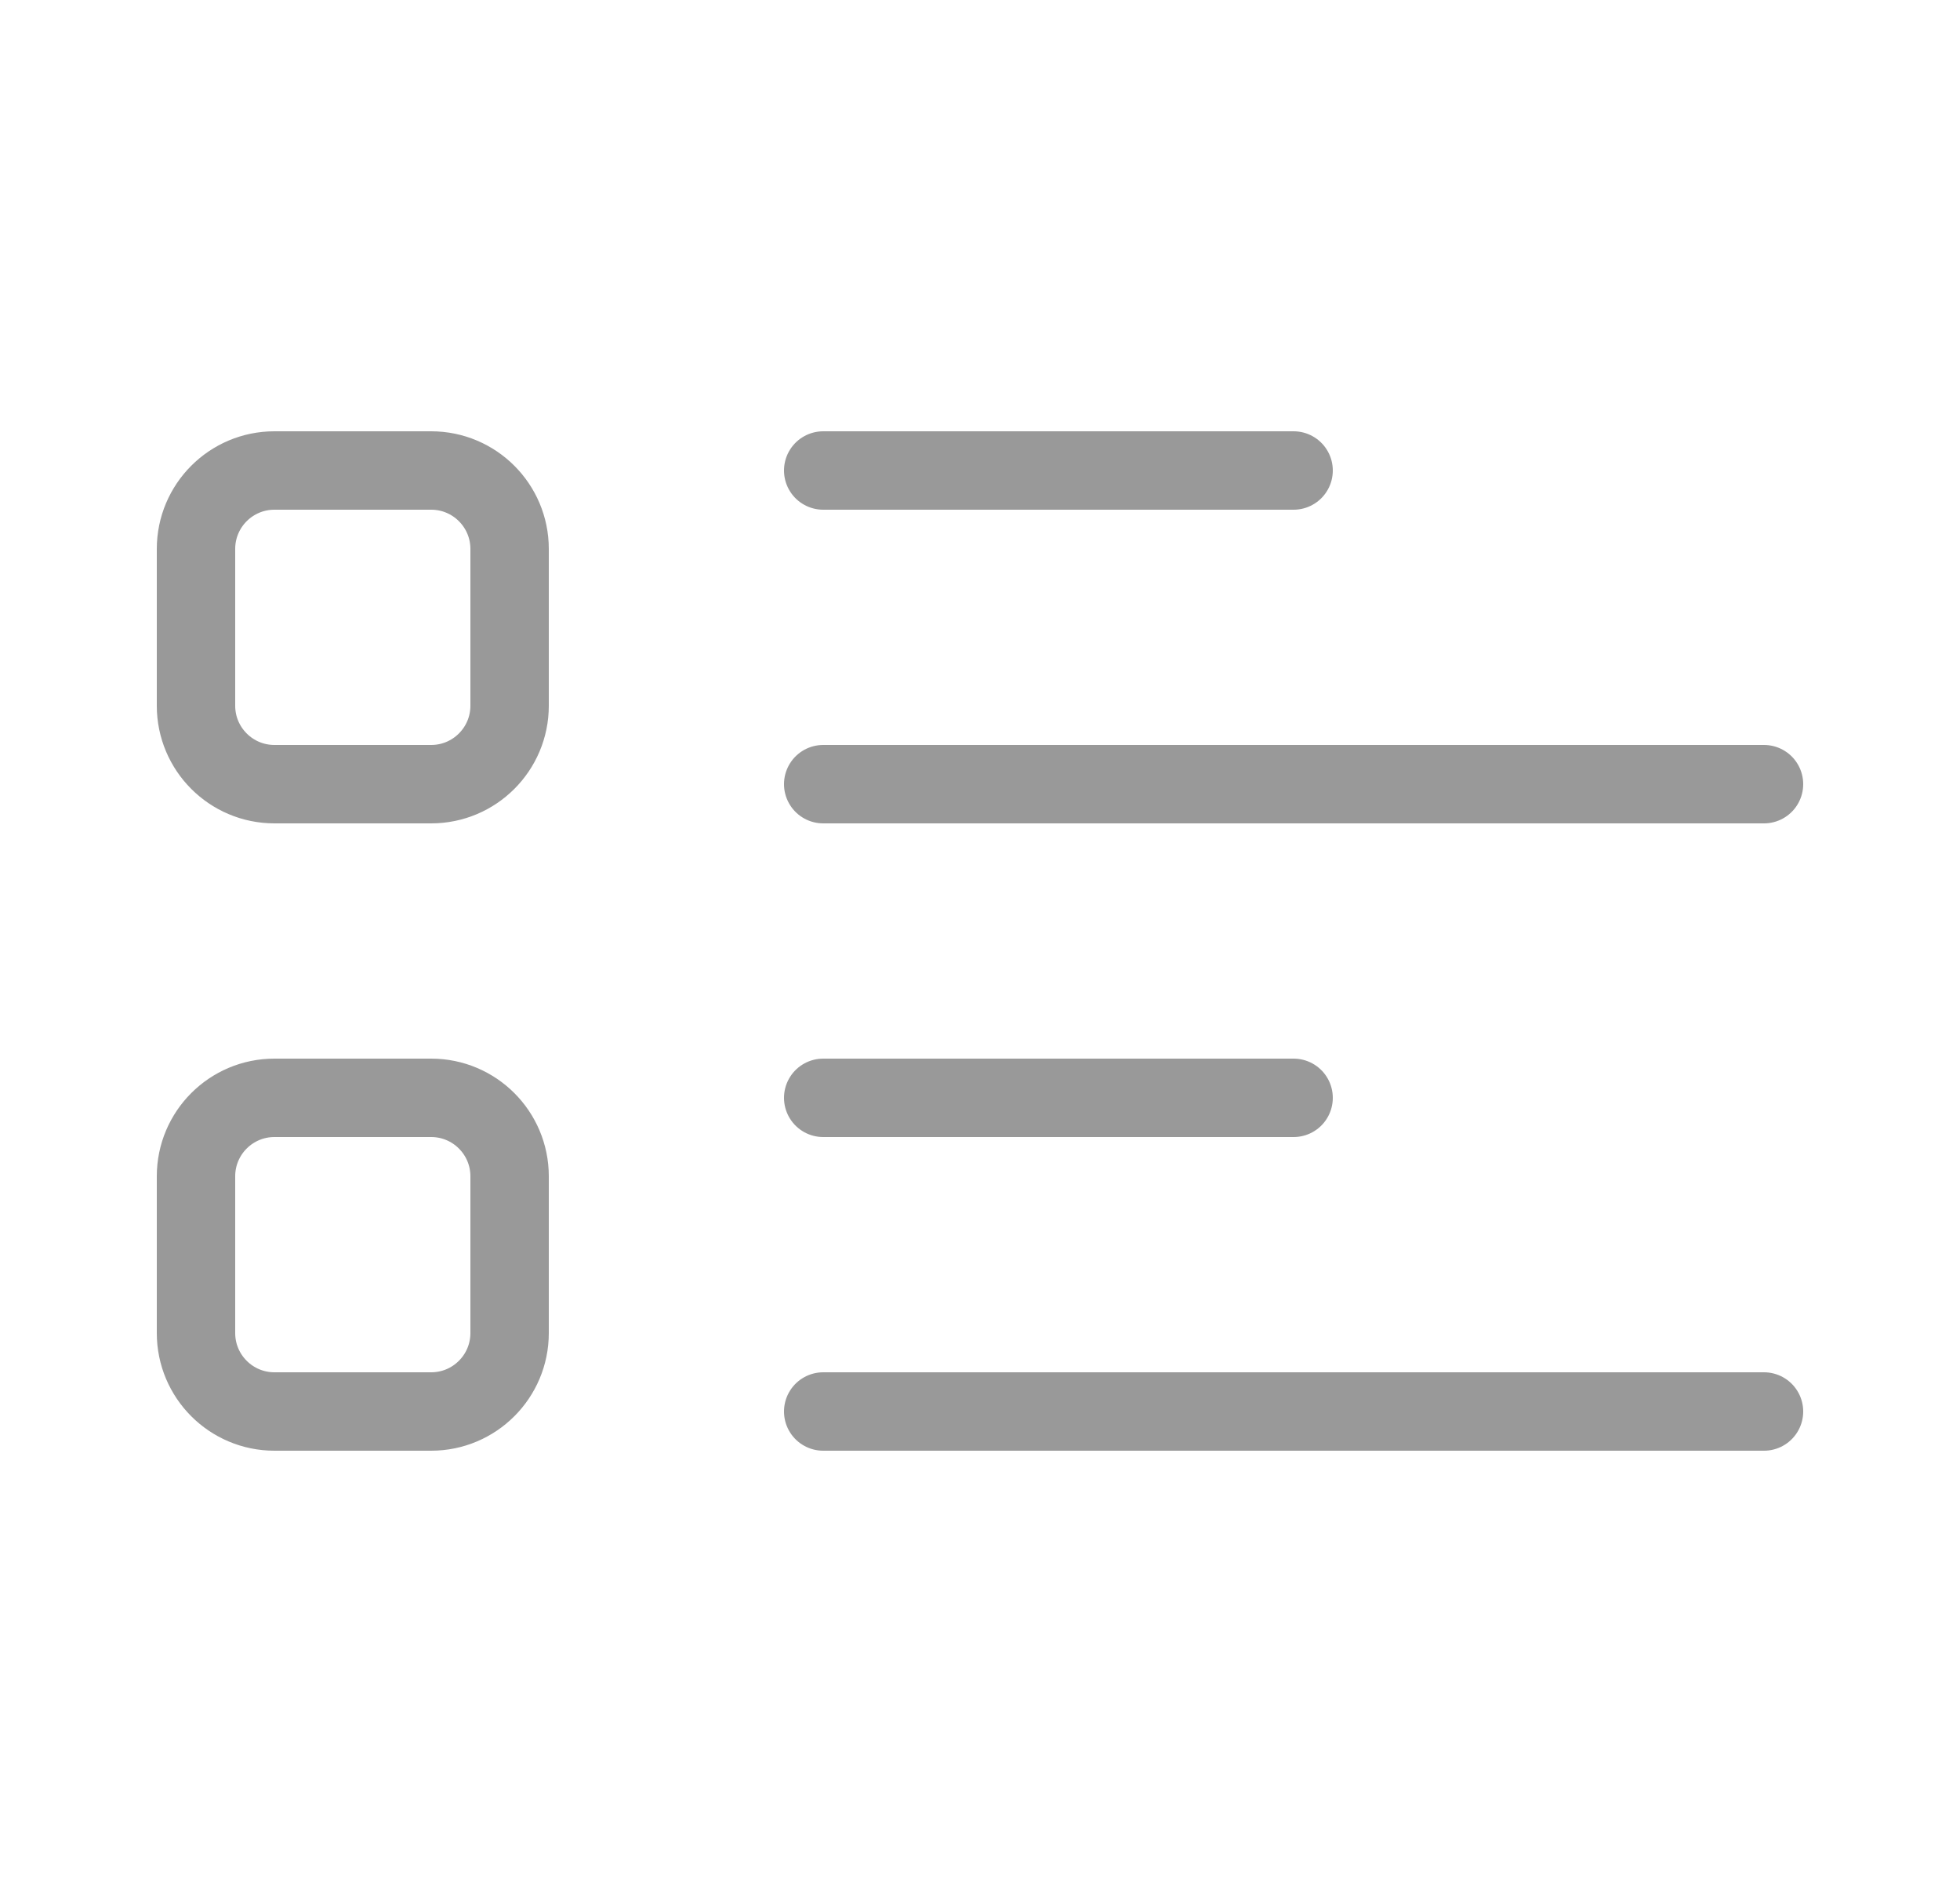
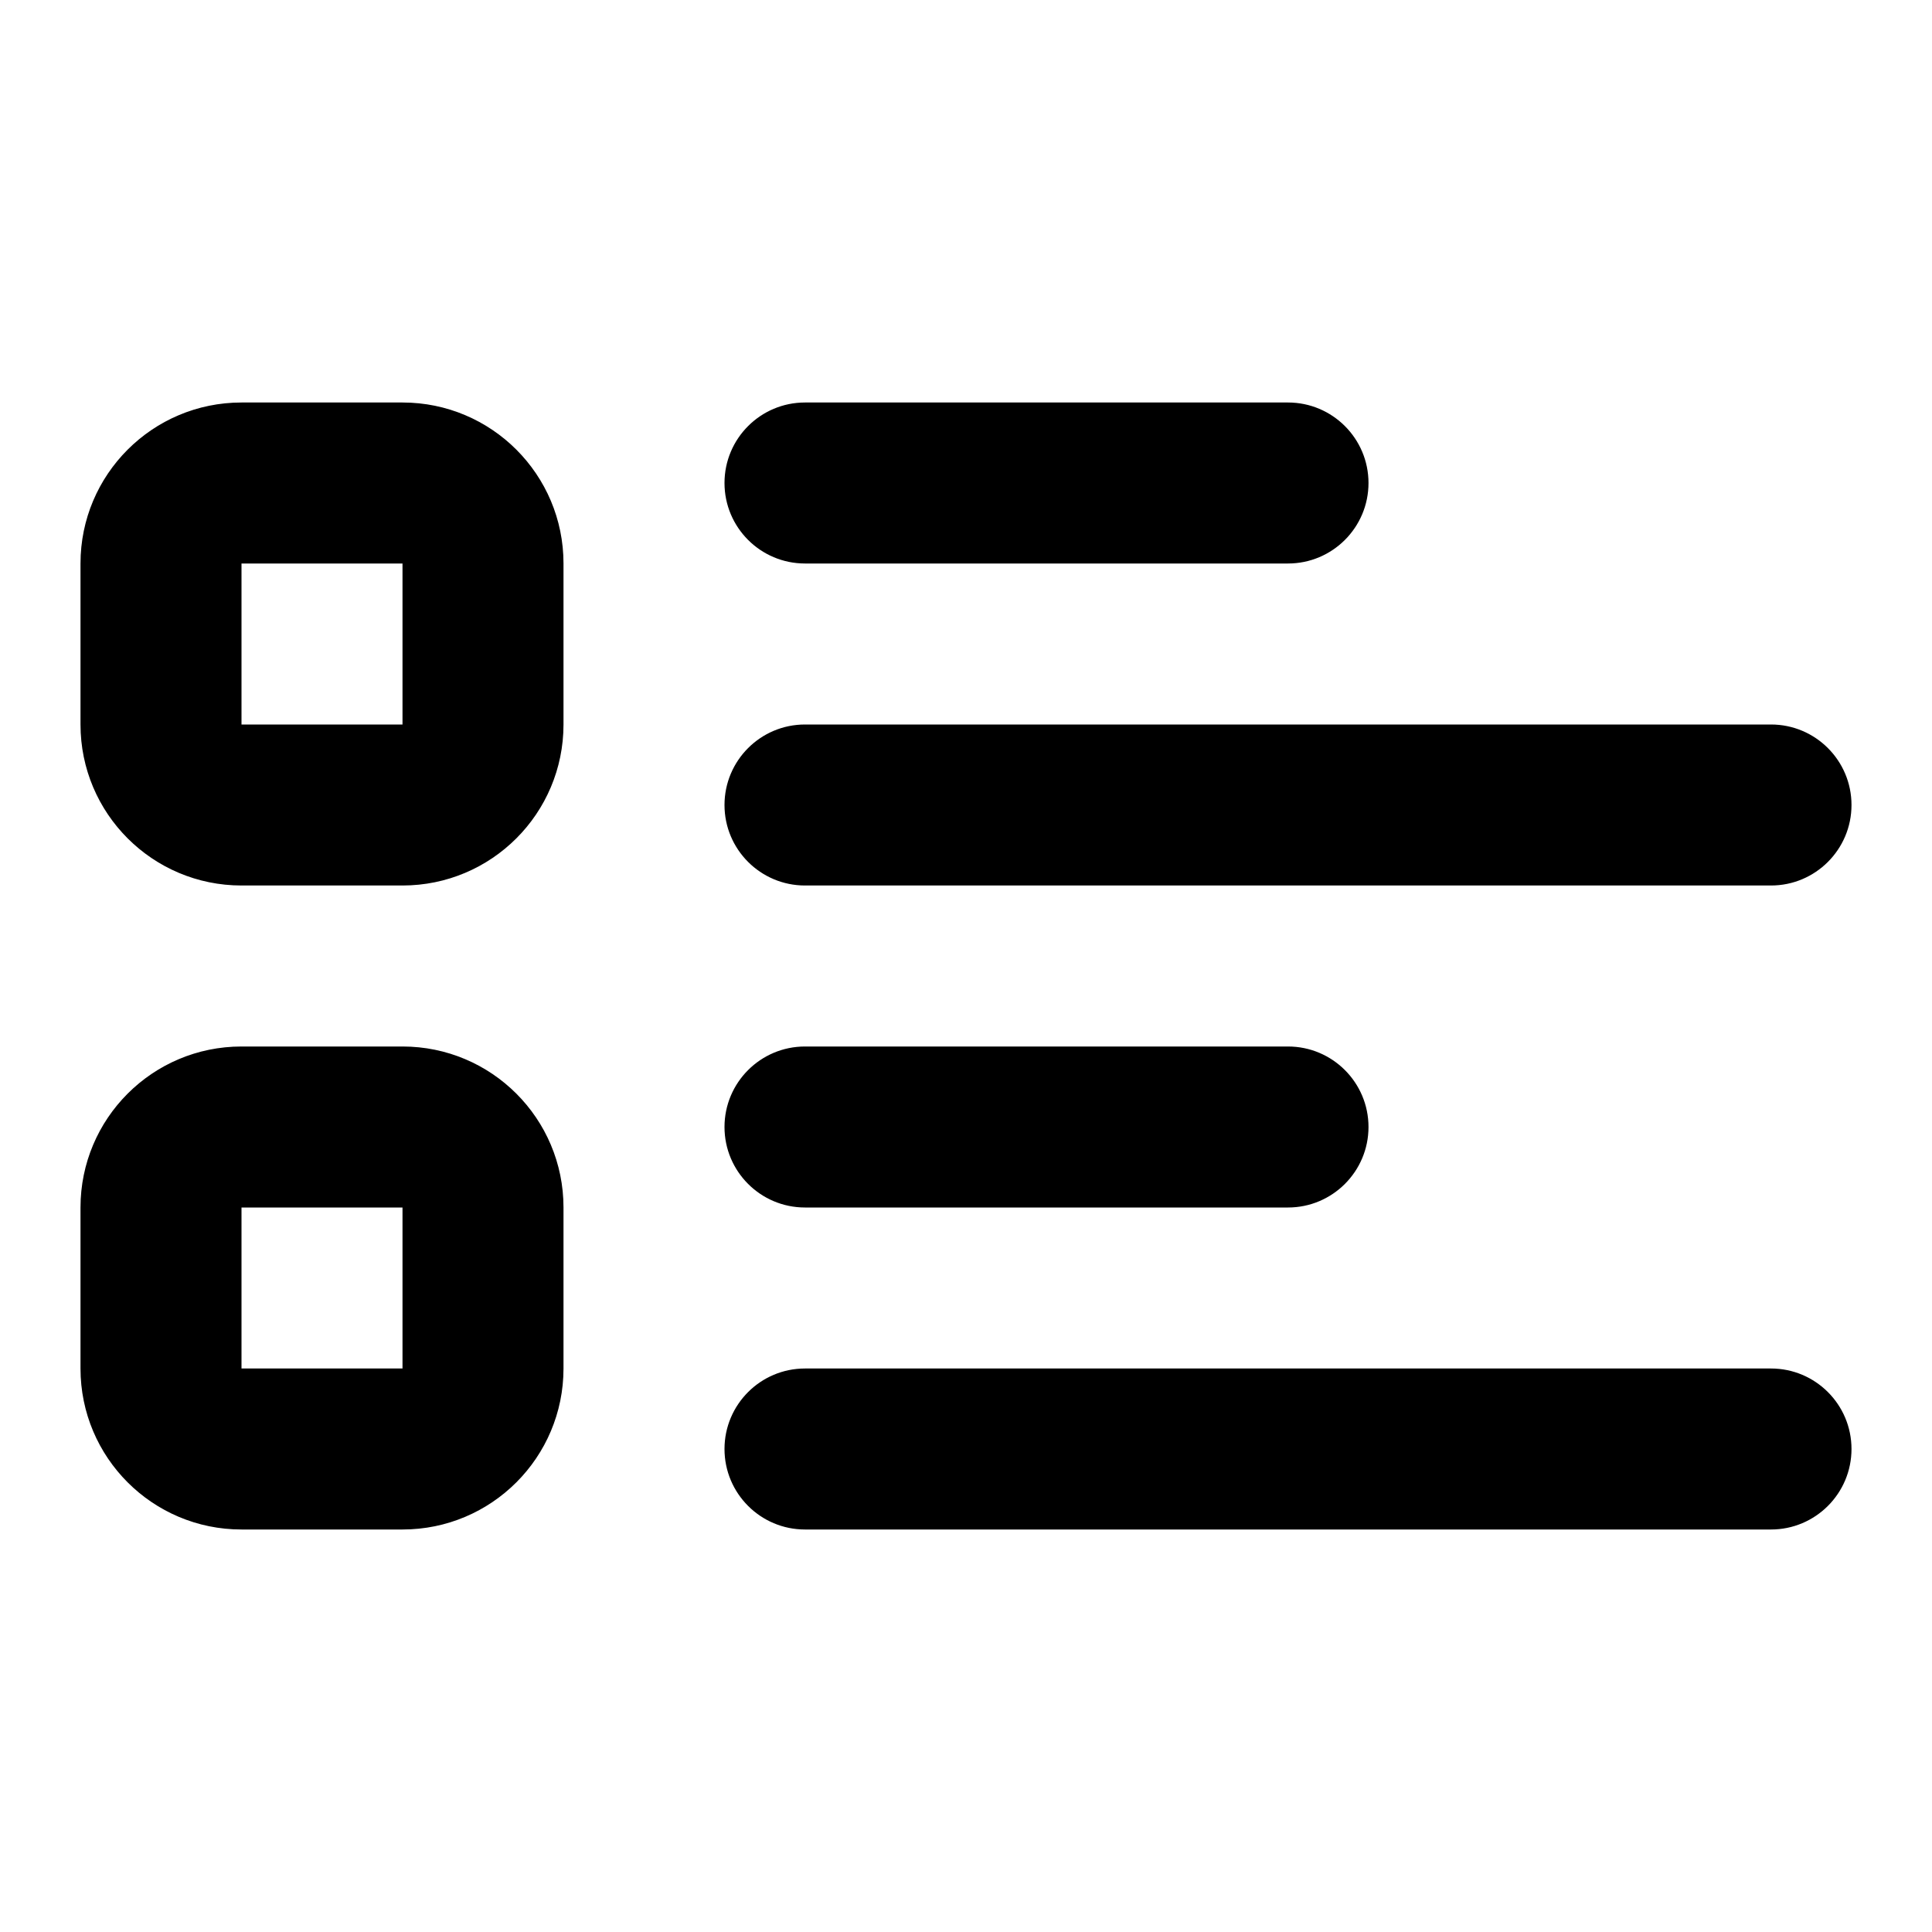
- <svg xmlns="http://www.w3.org/2000/svg" width="25" height="24" viewBox="0 0 25 24" fill="none">
-   <path d="M10.5 6H16.5M10.5 14H16.5M10.5 10H22.5M10.5 18H22.5M3.5 10H5.5C6.052 10 6.5 9.552 6.5 9V7C6.5 6.448 6.052 6 5.5 6H3.5C2.948 6 2.5 6.448 2.5 7V9C2.5 9.552 2.948 10 3.5 10ZM3.5 18H5.5C6.052 18 6.5 17.552 6.5 17V15C6.5 14.448 6.052 14 5.5 14H3.5C2.948 14 2.5 14.448 2.5 15V17C2.5 17.552 2.948 18 3.5 18Z" stroke="#999" stroke-linecap="round" />
+ <svg xmlns="http://www.w3.org/2000/svg" width="24" height="24" viewBox="0 0 24 24" fill="none">
+   <path d="M3 15V17H5V15H3ZM22 17C22.552 17 23 17.448 23 18C23 18.552 22.552 19 22 19H10C9.448 19 9 18.552 9 18C9 17.448 9.448 17 10 17H22ZM16 13C16.552 13 17 13.448 17 14C17 14.552 16.552 15 16 15H10C9.448 15 9 14.552 9 14C9 13.448 9.448 13 10 13H16ZM3 7V9H5V7H3ZM22 9C22.552 9 23 9.448 23 10C23 10.552 22.552 11 22 11H10C9.448 11 9 10.552 9 10C9 9.448 9.448 9 10 9H22ZM16 5C16.552 5 17 5.448 17 6C17 6.552 16.552 7 16 7H10C9.448 7 9 6.552 9 6C9 5.448 9.448 5 10 5H16ZM7 17C7 18.105 6.105 19 5 19H3C1.895 19 1 18.105 1 17V15C1 13.895 1.895 13 3 13H5C6.105 13 7 13.895 7 15V17ZM7 9C7 10.105 6.105 11 5 11H3C1.895 11 1 10.105 1 9V7C1 5.895 1.895 5 3 5H5C6.105 5 7 5.895 7 7V9Z" fill="#000" />
</svg>
